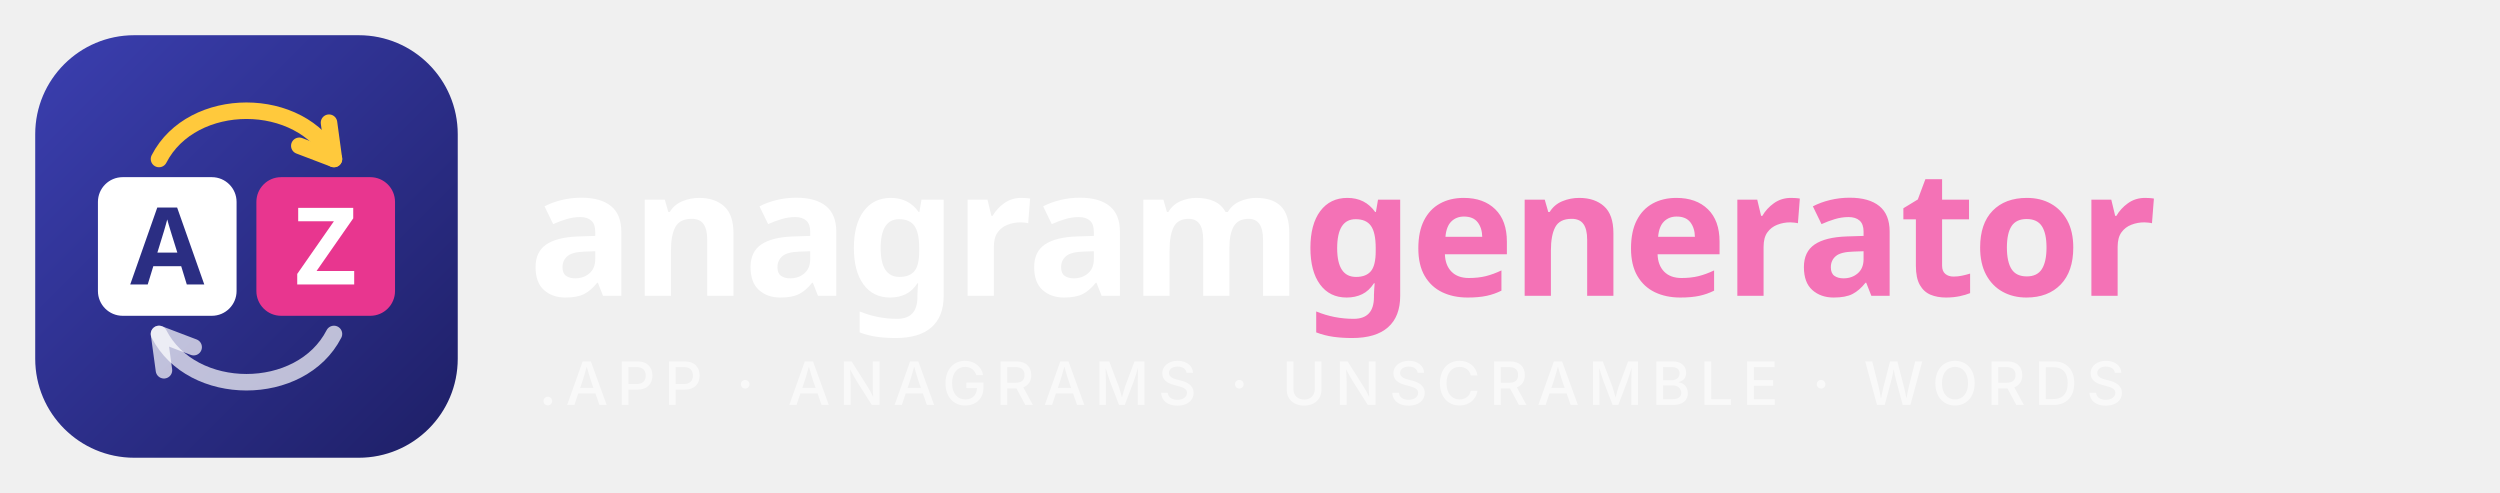
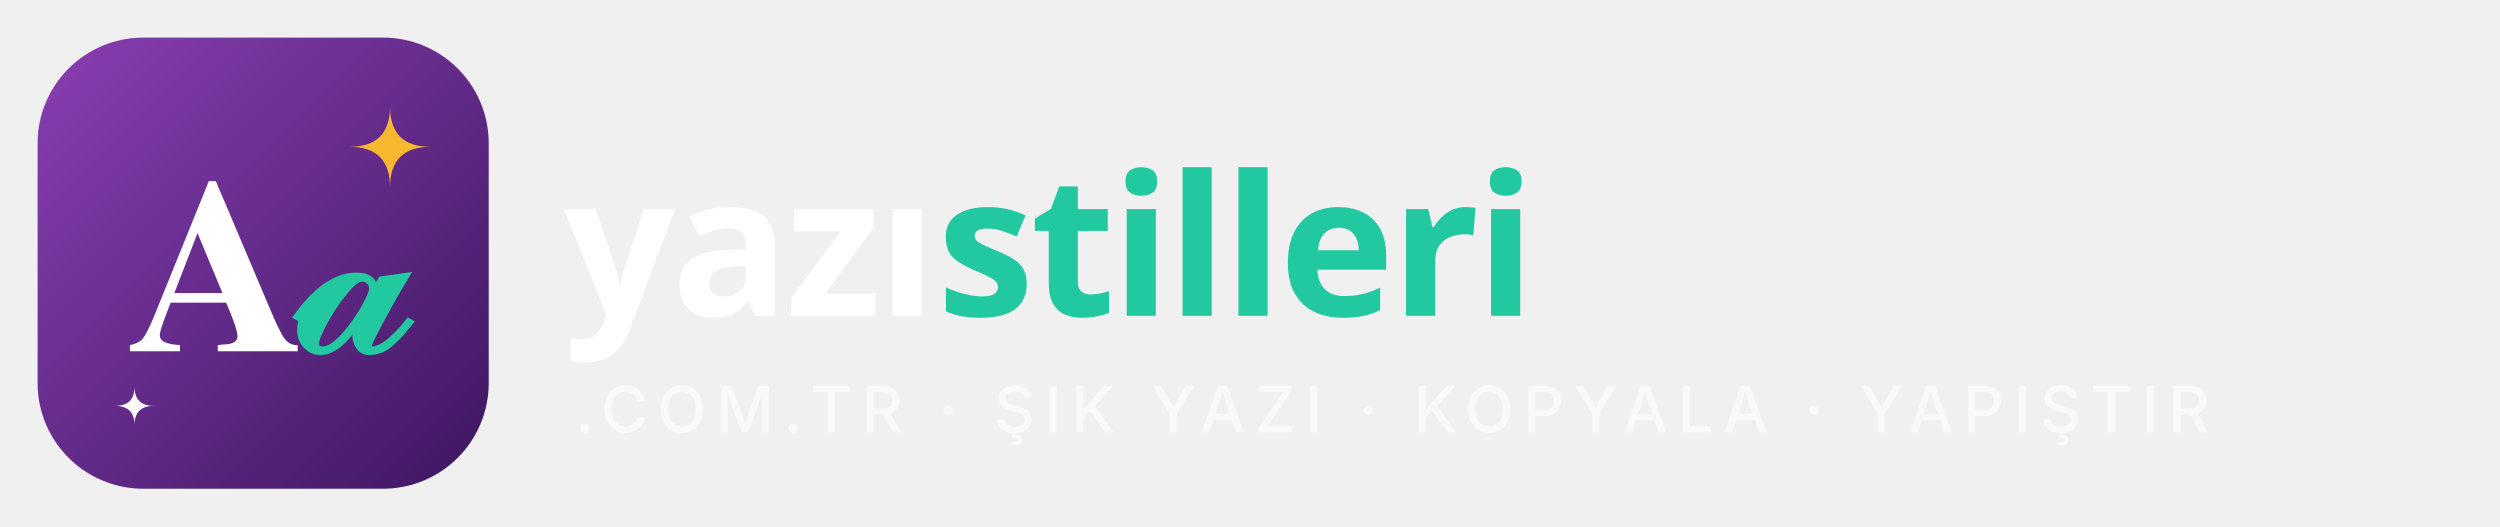
- <svg xmlns="http://www.w3.org/2000/svg" viewBox="0 0 1420 280">
+ <svg xmlns="http://www.w3.org/2000/svg" viewBox="0 0 1330 280">
  <defs>
-     <linearGradient id="tilebg" x1="0" y1="0" x2="1" y2="1">
-       <stop offset="0" stop-color="#3B3FB0" />
-       <stop offset="1" stop-color="#1E1F66" />
+     <linearGradient id="tile" x1="0" y1="0" x2="1" y2="1">
+       <stop offset="0" stop-color="#8A3FB3" />
+       <stop offset="1" stop-color="#3D1660" />
    </linearGradient>
    <linearGradient id="brand" x1="0" y1="0" x2="1" y2="1">
-       <stop offset="0" stop-color="#F0559F" />
-       <stop offset="1" stop-color="#D21E78" />
+       <stop offset="0" stop-color="#8A3FB3" />
+       <stop offset="1" stop-color="#5B2280" />
    </linearGradient>
    <linearGradient id="accent" x1="0" y1="0" x2="1" y2="0">
-       <stop offset="0" stop-color="#E8368F" />
-       <stop offset="1" stop-color="#5B5FE0" />
+       <stop offset="0" stop-color="#7B33A6" />
+       <stop offset="1" stop-color="#22C9A0" />
    </linearGradient>
    <linearGradient id="bg" x1="0" y1="0" x2="1" y2="1">
-       <stop offset="0" stop-color="#FFF5FA" />
-       <stop offset="1" stop-color="#F2F3FF" />
+       <stop offset="0" stop-color="#FBF6FF" />
+       <stop offset="1" stop-color="#EFFBF7" />
    </linearGradient>
    <radialGradient id="glowA" cx="0.5" cy="0.5" r="0.5">
-       <stop offset="0" stop-color="#F49AC8" stop-opacity="0.30" />
-       <stop offset="1" stop-color="#F49AC8" stop-opacity="0" />
+       <stop offset="0" stop-color="#C69AF0" stop-opacity="0.30" />
+       <stop offset="1" stop-color="#C69AF0" stop-opacity="0" />
    </radialGradient>
    <radialGradient id="glowB" cx="0.5" cy="0.5" r="0.5">
-       <stop offset="0" stop-color="#8F93FF" stop-opacity="0.22" />
-       <stop offset="1" stop-color="#8F93FF" stop-opacity="0" />
+       <stop offset="0" stop-color="#5EE6C4" stop-opacity="0.22" />
+       <stop offset="1" stop-color="#5EE6C4" stop-opacity="0" />
    </radialGradient>
    <filter id="shadow" x="-20%" y="-20%" width="140%" height="140%">
-       <feDropShadow dx="0" dy="16" stdDeviation="20" flood-color="#1E1B3A" flood-opacity="0.14" />
+       <feDropShadow dx="0" dy="16" stdDeviation="20" flood-color="#241433" flood-opacity="0.14" />
    </filter>
  </defs>
  <g transform="translate(20,20) scale(0.46875)">
-     <rect width="512" height="512" rx="120" fill="url(#tilebg)" />
-     <path d="M150 150 C 190 72, 322 72, 362 150" fill="none" stroke="#FFC93C" stroke-width="20" stroke-linecap="round" />
-     <path d="M362 150 l-6 -44 M362 150 l-42 -16" fill="none" stroke="#FFC93C" stroke-width="20" stroke-linecap="round" />
-     <path d="M362 362 C 322 440, 190 440, 150 362" fill="none" stroke="#fff" stroke-opacity="0.7" stroke-width="20" stroke-linecap="round" />
-     <path d="M150 362 l6 44 M150 362 l42 16" fill="none" stroke="#fff" stroke-opacity="0.7" stroke-width="20" stroke-linecap="round" />
-     <rect x="76" y="172" width="168" height="168" rx="30" fill="#fff" />
-     <text x="160" y="302" text-anchor="middle" font-family="Poppins" font-weight="800" font-size="130" fill="#2B2E83">A</text>
-     <rect x="268" y="172" width="168" height="168" rx="30" fill="#E8368F" />
-     <text x="352" y="302" text-anchor="middle" font-family="Poppins" font-weight="800" font-size="130" fill="#fff">Z</text>
+     <rect width="512" height="512" rx="120" fill="url(#tile)" />
+     <text x="200" y="356" text-anchor="middle" font-family="FreeSerif" font-weight="700" font-size="280" fill="#fff">A</text>
+     <text x="362" y="356" text-anchor="middle" font-family="FreeSerif" font-size="250" fill="#22C9A0">𝓪</text>
+     <path d="M400 78 Q400 124 446 124 Q400 124 400 170 Q400 124 354 124 Q400 124 400 78 Z" fill="#F5B82E" />
+     <path d="M110 396 Q110 418 132 418 Q110 418 110 440 Q110 418 88 418 Q110 418 110 396 Z" fill="#fff" />
  </g>
-   <text x="300" y="168" font-family="Poppins" font-weight="700" font-size="100" fill="#FFFFFF" letter-spacing="-2">anagram<tspan fill="#F472B6">generator</tspan>
+   <text x="300" y="168" font-family="Poppins" font-weight="700" font-size="104" fill="#FFFFFF" letter-spacing="-2">yazı<tspan fill="#22C9A0">stilleri</tspan>
  </text>
-   <text x="306" y="230" font-family="Inter" font-weight="500" font-size="34" fill="#FFFFFF" fill-opacity="0.6" letter-spacing="5">.APP · ANAGRAMS · UNSCRAMBLE · WORDS</text>
+   <text x="306" y="230" font-family="Inter" font-weight="500" font-size="34" fill="#FFFFFF" fill-opacity="0.6" letter-spacing="5">.COM.TR · ŞIK YAZI · KOPYALA · YAPIŞTIR</text>
</svg>
